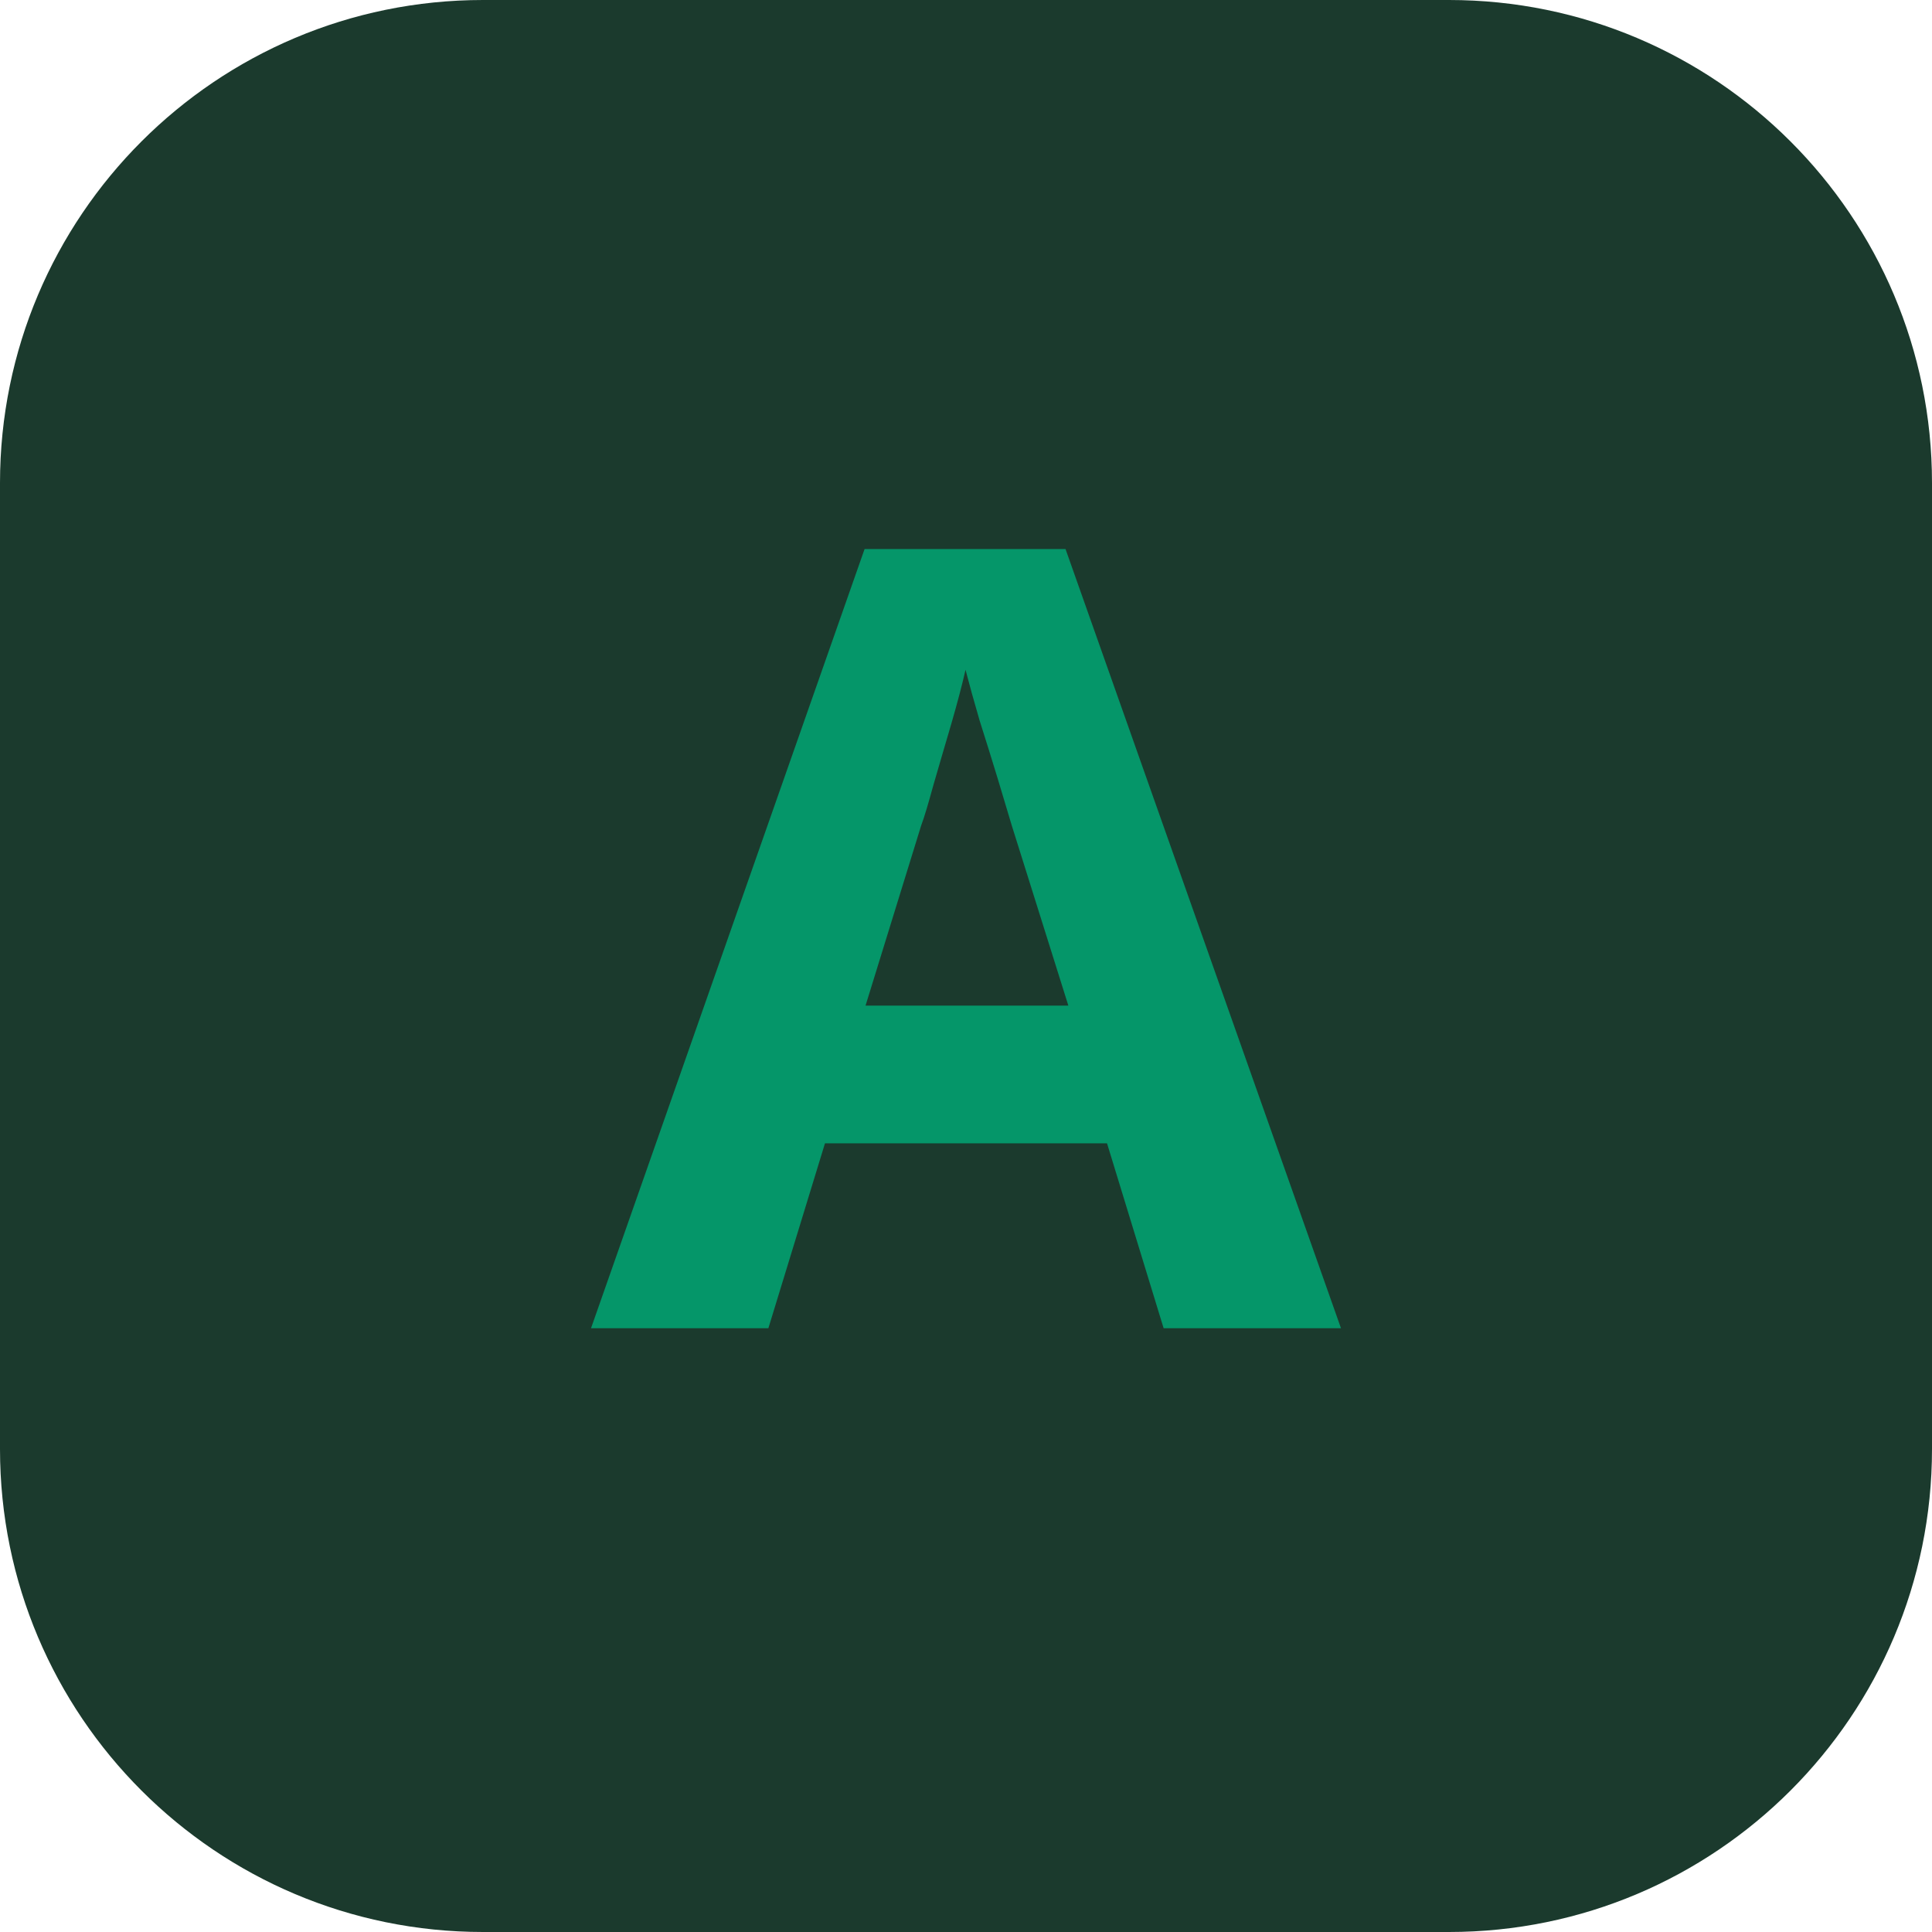
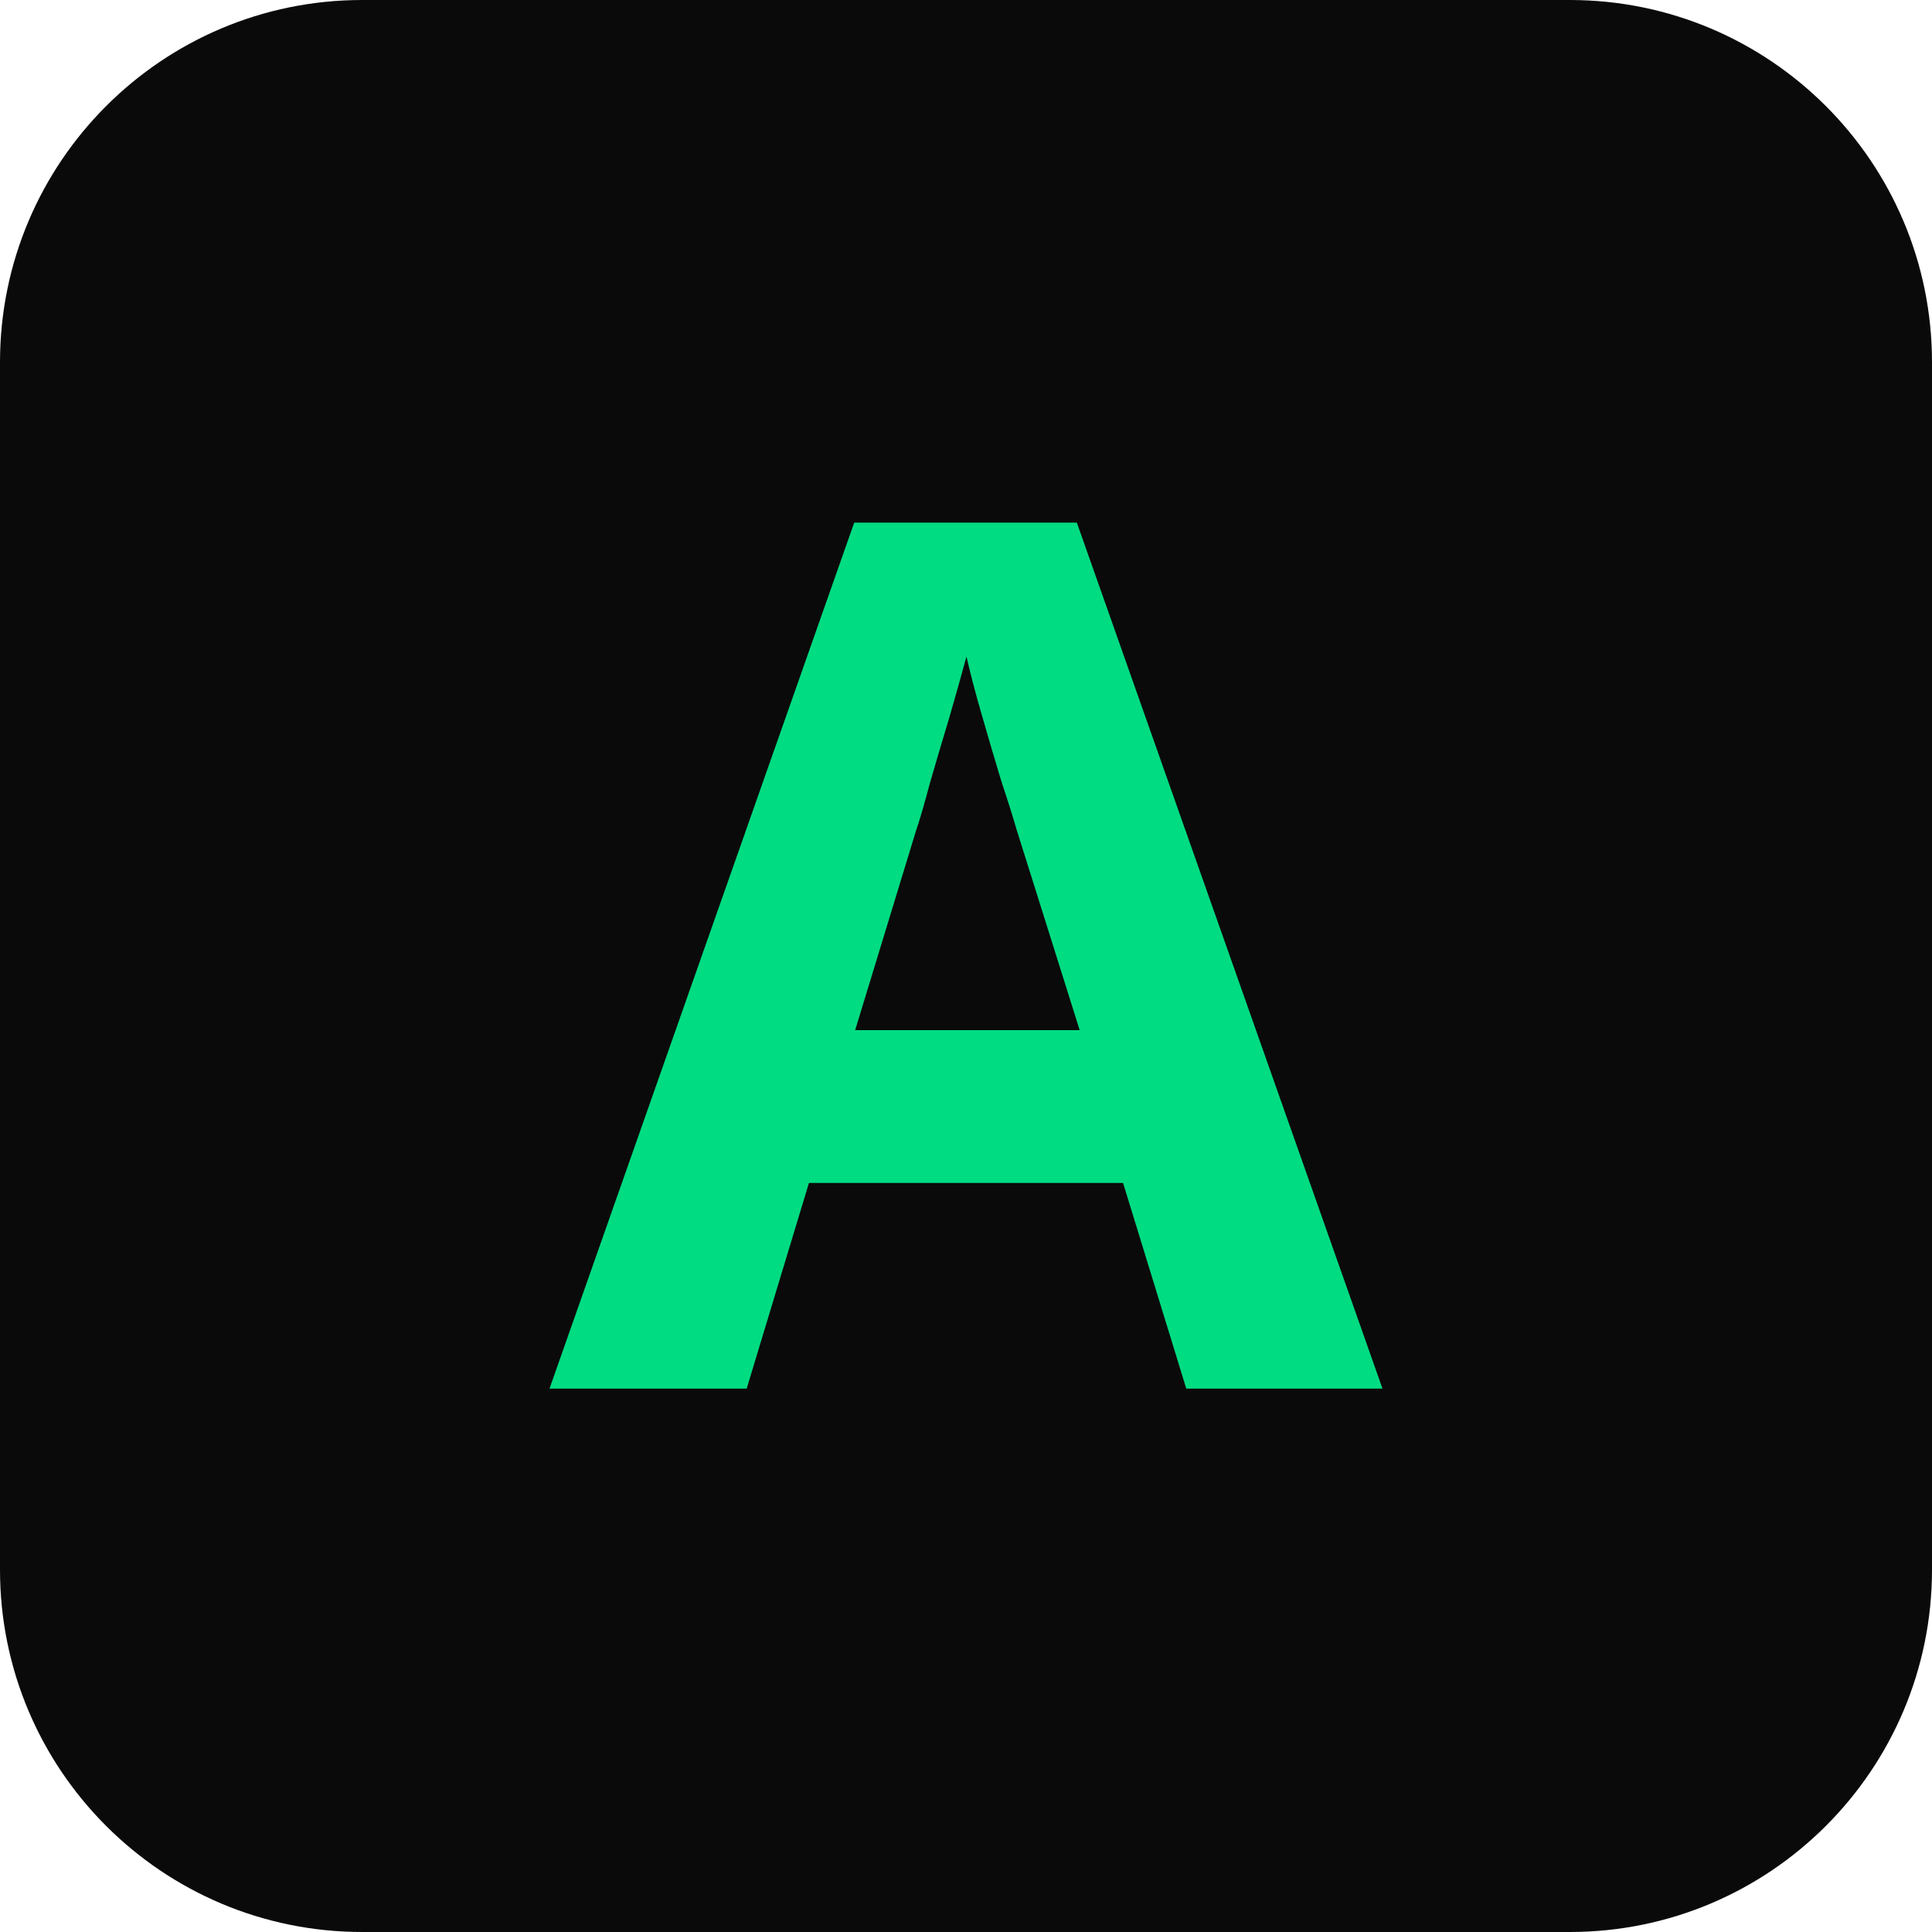
<svg xmlns="http://www.w3.org/2000/svg" viewBox="0 0 32 32">
-   <rect width="32" height="32" rx="8" fill="#1B3A2D" />
-   <text x="16" y="22" text-anchor="middle" font-family="system-ui" font-weight="900" font-size="18" fill="#059669">A</text>
+   <rect width="32" height="32" rx="6" fill="#0A0A0A" />
+   <text x="16" y="23" text-anchor="middle" font-family="system-ui" font-weight="900" font-size="20" fill="#00DC82">A</text>
</svg>
